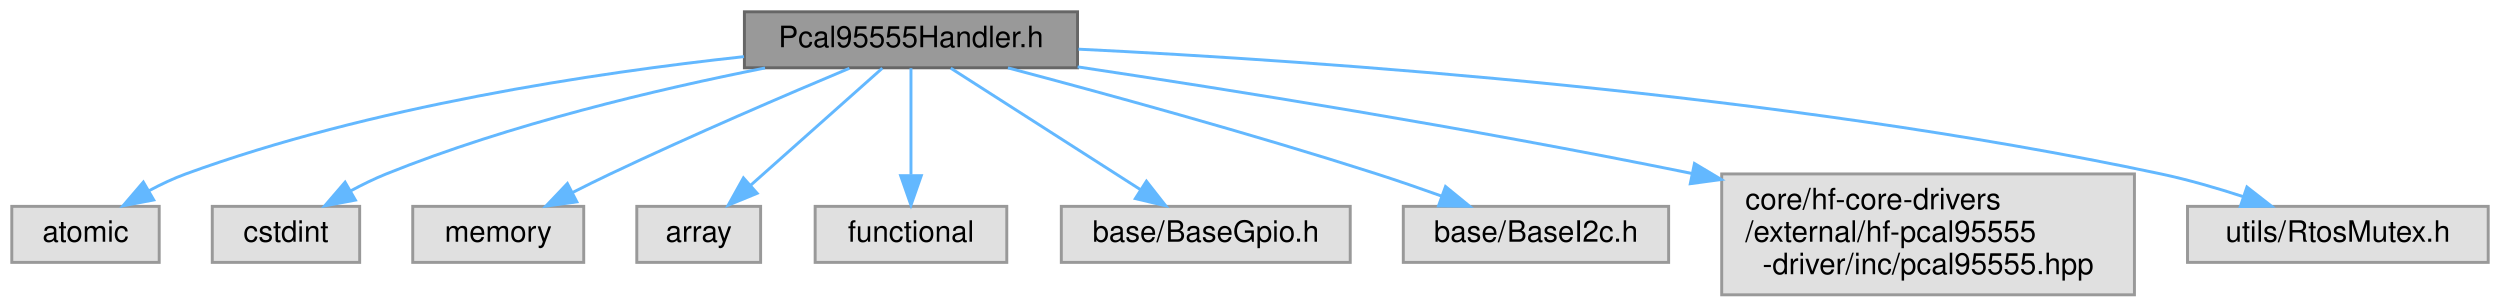
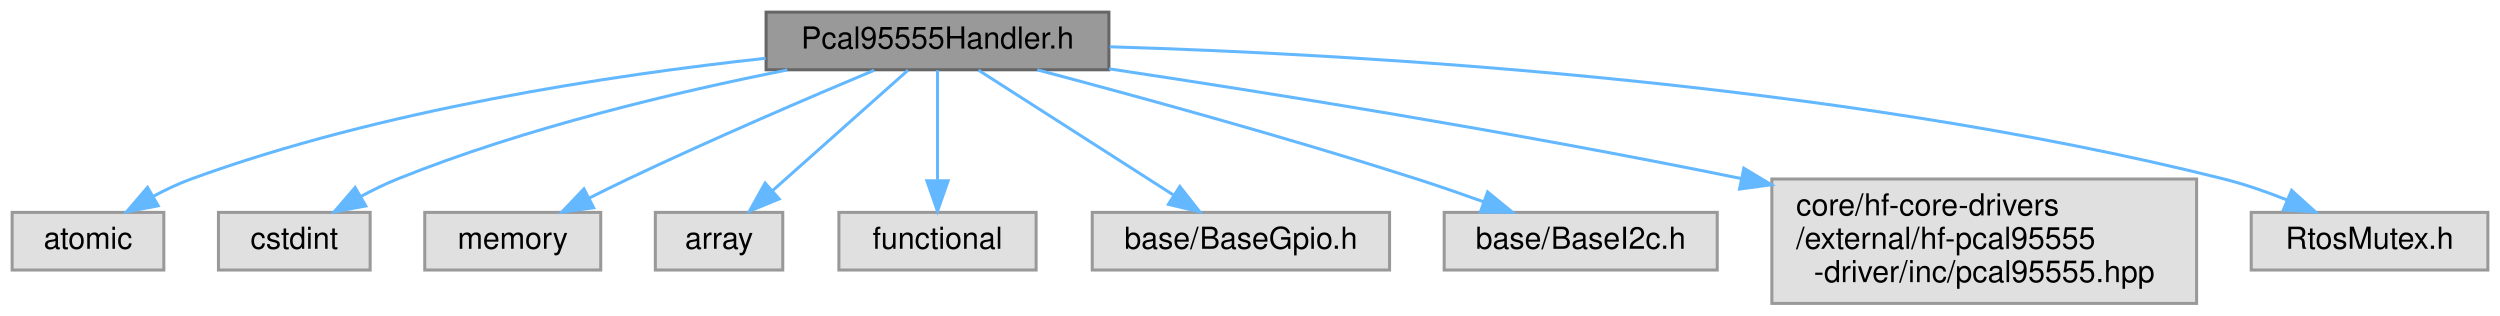
- <svg xmlns="http://www.w3.org/2000/svg" xmlns:xlink="http://www.w3.org/1999/xlink" width="848pt" height="104pt" viewBox="0.00 0.00 848.00 104.00">
+ <svg xmlns="http://www.w3.org/2000/svg" xmlns:xlink="http://www.w3.org/1999/xlink" width="824pt" height="104pt" viewBox="0.00 0.00 824.00 104.00">
  <g id="graph0" class="graph" transform="scale(1 1) rotate(0) translate(4 100)">
    <g id="Node000001" class="node">
      <g id="a_Node000001">
        <a xlink:title="Unified handler for the PCA9555 / PCAL9555A 16-bit I2C GPIO expander.">
          <polygon fill="#999999" stroke="#666666" points="361.5,-96 248.5,-96 248.5,-77 361.5,-77 361.5,-96" />
          <text text-anchor="middle" x="305" y="-84" font-family="Helvetica,sans-Serif" font-size="10.00">Pcal95555Handler.h</text>
        </a>
      </g>
    </g>
    <g id="Node000002" class="node">
      <g id="a_Node000002">
        <a xlink:title=" ">
          <polygon fill="#e0e0e0" stroke="#999999" points="50,-30 0,-30 0,-11 50,-11 50,-30" />
          <text text-anchor="middle" x="25" y="-18" font-family="Helvetica,sans-Serif" font-size="10.00">atomic</text>
        </a>
      </g>
    </g>
    <g id="edge1_Node000001_Node000002" class="edge">
      <g id="a_edge1_Node000001_Node000002">
        <a xlink:title=" ">
          <path fill="none" stroke="#63b8ff" d="M248.37,-80.79C197.56,-75.28 121.59,-63.83 59,-41 54.83,-39.48 50.58,-37.47 46.55,-35.31" />
          <polygon fill="#63b8ff" stroke="#63b8ff" points="48.14,-32.18 37.73,-30.19 44.62,-38.24 48.14,-32.18" />
        </a>
      </g>
    </g>
    <g id="Node000003" class="node">
      <g id="a_Node000003">
        <a xlink:title=" ">
          <polygon fill="#e0e0e0" stroke="#999999" points="118,-30 68,-30 68,-11 118,-11 118,-30" />
          <text text-anchor="middle" x="93" y="-18" font-family="Helvetica,sans-Serif" font-size="10.00">cstdint</text>
        </a>
      </g>
    </g>
    <g id="edge2_Node000001_Node000003" class="edge">
      <g id="a_edge2_Node000001_Node000003">
        <a xlink:title=" ">
          <path fill="none" stroke="#63b8ff" d="M255.5,-76.94C219.14,-69.74 168.96,-57.9 127,-41 122.95,-39.37 118.8,-37.33 114.85,-35.2" />
          <polygon fill="#63b8ff" stroke="#63b8ff" points="116.55,-32.13 106.14,-30.17 113.05,-38.2 116.55,-32.13" />
        </a>
      </g>
    </g>
    <g id="Node000004" class="node">
      <g id="a_Node000004">
        <a xlink:title=" ">
          <polygon fill="#e0e0e0" stroke="#999999" points="194,-30 136,-30 136,-11 194,-11 194,-30" />
          <text text-anchor="middle" x="165" y="-18" font-family="Helvetica,sans-Serif" font-size="10.00">memory</text>
        </a>
      </g>
    </g>
    <g id="edge3_Node000001_Node000004" class="edge">
      <g id="a_edge3_Node000001_Node000004">
        <a xlink:title=" ">
          <path fill="none" stroke="#63b8ff" d="M284.12,-76.84C263.38,-68.14 230.76,-54.16 203,-41 198.82,-39.02 194.41,-36.84 190.15,-34.68" />
          <polygon fill="#63b8ff" stroke="#63b8ff" points="191.66,-31.53 181.16,-30.08 188.46,-37.75 191.66,-31.53" />
        </a>
      </g>
    </g>
    <g id="Node000005" class="node">
      <g id="a_Node000005">
        <a xlink:title=" ">
          <polygon fill="#e0e0e0" stroke="#999999" points="254,-30 212,-30 212,-11 254,-11 254,-30" />
          <text text-anchor="middle" x="233" y="-18" font-family="Helvetica,sans-Serif" font-size="10.00">array</text>
        </a>
      </g>
    </g>
    <g id="edge4_Node000001_Node000005" class="edge">
      <g id="a_edge4_Node000001_Node000005">
        <a xlink:title=" ">
          <path fill="none" stroke="#63b8ff" d="M295.29,-76.87C283.87,-66.71 264.68,-49.66 250.61,-37.15" />
          <polygon fill="#63b8ff" stroke="#63b8ff" points="252.82,-34.43 243.02,-30.41 248.17,-39.66 252.82,-34.43" />
        </a>
      </g>
    </g>
    <g id="Node000006" class="node">
      <g id="a_Node000006">
        <a xlink:title=" ">
          <polygon fill="#e0e0e0" stroke="#999999" points="337.5,-30 272.5,-30 272.5,-11 337.5,-11 337.5,-30" />
          <text text-anchor="middle" x="305" y="-18" font-family="Helvetica,sans-Serif" font-size="10.00">functional</text>
        </a>
      </g>
    </g>
    <g id="edge5_Node000001_Node000006" class="edge">
      <g id="a_edge5_Node000001_Node000006">
        <a xlink:title=" ">
          <path fill="none" stroke="#63b8ff" d="M305,-76.87C305,-67.66 305,-52.79 305,-40.77" />
          <polygon fill="#63b8ff" stroke="#63b8ff" points="308.5,-40.41 305,-30.41 301.5,-40.41 308.5,-40.41" />
        </a>
      </g>
    </g>
    <g id="Node000007" class="node">
      <g id="a_Node000007">
        <a xlink:title=" ">
          <polygon fill="#e0e0e0" stroke="#999999" points="454,-30 356,-30 356,-11 454,-11 454,-30" />
          <text text-anchor="middle" x="405" y="-18" font-family="Helvetica,sans-Serif" font-size="10.00">base/BaseGpio.h</text>
        </a>
      </g>
    </g>
    <g id="edge6_Node000001_Node000007" class="edge">
      <g id="a_edge6_Node000001_Node000007">
        <a xlink:title=" ">
          <path fill="none" stroke="#63b8ff" d="M318.49,-76.87C334.96,-66.32 363.07,-48.34 382.76,-35.73" />
          <polygon fill="#63b8ff" stroke="#63b8ff" points="384.87,-38.54 391.41,-30.2 381.1,-32.64 384.87,-38.54" />
        </a>
      </g>
    </g>
    <g id="Node000008" class="node">
      <g id="a_Node000008">
        <a xlink:title=" ">
          <polygon fill="#e0e0e0" stroke="#999999" points="562,-30 472,-30 472,-11 562,-11 562,-30" />
          <text text-anchor="middle" x="517" y="-18" font-family="Helvetica,sans-Serif" font-size="10.00">base/BaseI2c.h</text>
        </a>
      </g>
    </g>
    <g id="edge7_Node000001_Node000008" class="edge">
      <g id="a_edge7_Node000001_Node000008">
        <a xlink:title=" ">
          <path fill="none" stroke="#63b8ff" d="M337.89,-76.98C369.99,-68.48 420.13,-54.76 463,-41 470.18,-38.7 477.83,-36.05 485.04,-33.47" />
          <polygon fill="#63b8ff" stroke="#63b8ff" points="486.32,-36.73 494.53,-30.02 483.94,-30.15 486.32,-36.73" />
        </a>
      </g>
    </g>
    <g id="Node000009" class="node">
      <g id="a_Node000009">
        <a xlink:title=" ">
          <polygon fill="#e0e0e0" stroke="#999999" points="720,-41 580,-41 580,0 720,0 720,-41" />
          <text text-anchor="start" x="588" y="-29" font-family="Helvetica,sans-Serif" font-size="10.00">core/hf-core-drivers</text>
          <text text-anchor="start" x="588" y="-18" font-family="Helvetica,sans-Serif" font-size="10.00">/external/hf-pcal95555</text>
          <text text-anchor="middle" x="650" y="-7" font-family="Helvetica,sans-Serif" font-size="10.00">-driver/inc/pcal95555.hpp</text>
        </a>
      </g>
    </g>
    <g id="edge8_Node000001_Node000009" class="edge">
      <g id="a_edge8_Node000001_Node000009">
        <a xlink:title=" ">
          <path fill="none" stroke="#63b8ff" d="M361.53,-77.32C413.33,-69.54 492.32,-56.95 569.91,-41.15" />
          <polygon fill="#63b8ff" stroke="#63b8ff" points="570.76,-44.55 579.85,-39.11 569.35,-37.69 570.76,-44.55" />
        </a>
      </g>
    </g>
    <g id="Node000010" class="node">
      <g id="a_Node000010">
        <a xlink:title=" ">
-           <polygon fill="#e0e0e0" stroke="#999999" points="840,-30 738,-30 738,-11 840,-11 840,-30" />
-           <text text-anchor="middle" x="789" y="-18" font-family="Helvetica,sans-Serif" font-size="10.00">utils/RtosMutex.h</text>
+           <polygon fill="#e0e0e0" stroke="#999999" points="816,-30 738,-30 738,-11 816,-11 816,-30" />
+           <text text-anchor="middle" x="777" y="-18" font-family="Helvetica,sans-Serif" font-size="10.00">RtosMutex.h</text>
        </a>
      </g>
    </g>
    <g id="edge9_Node000001_Node000010" class="edge">
      <g id="a_edge9_Node000001_Node000010">
        <a xlink:title=" ">
-           <path fill="none" stroke="#63b8ff" d="M361.83,-83.32C443.74,-79.32 599.41,-68.54 729,-41 738.19,-39.05 747.95,-36.22 756.87,-33.31" />
-           <polygon fill="#63b8ff" stroke="#63b8ff" points="758.16,-36.57 766.51,-30.05 755.92,-29.94 758.16,-36.57" />
+           <path fill="none" stroke="#63b8ff" d="M361.77,-84.58C443.95,-82.13 600.3,-73.21 729,-41 735.92,-39.27 743.15,-36.74 749.85,-34.07" />
+           <polygon fill="#63b8ff" stroke="#63b8ff" points="751.31,-37.25 759.17,-30.14 748.59,-30.8 751.31,-37.25" />
        </a>
      </g>
    </g>
  </g>
</svg>
